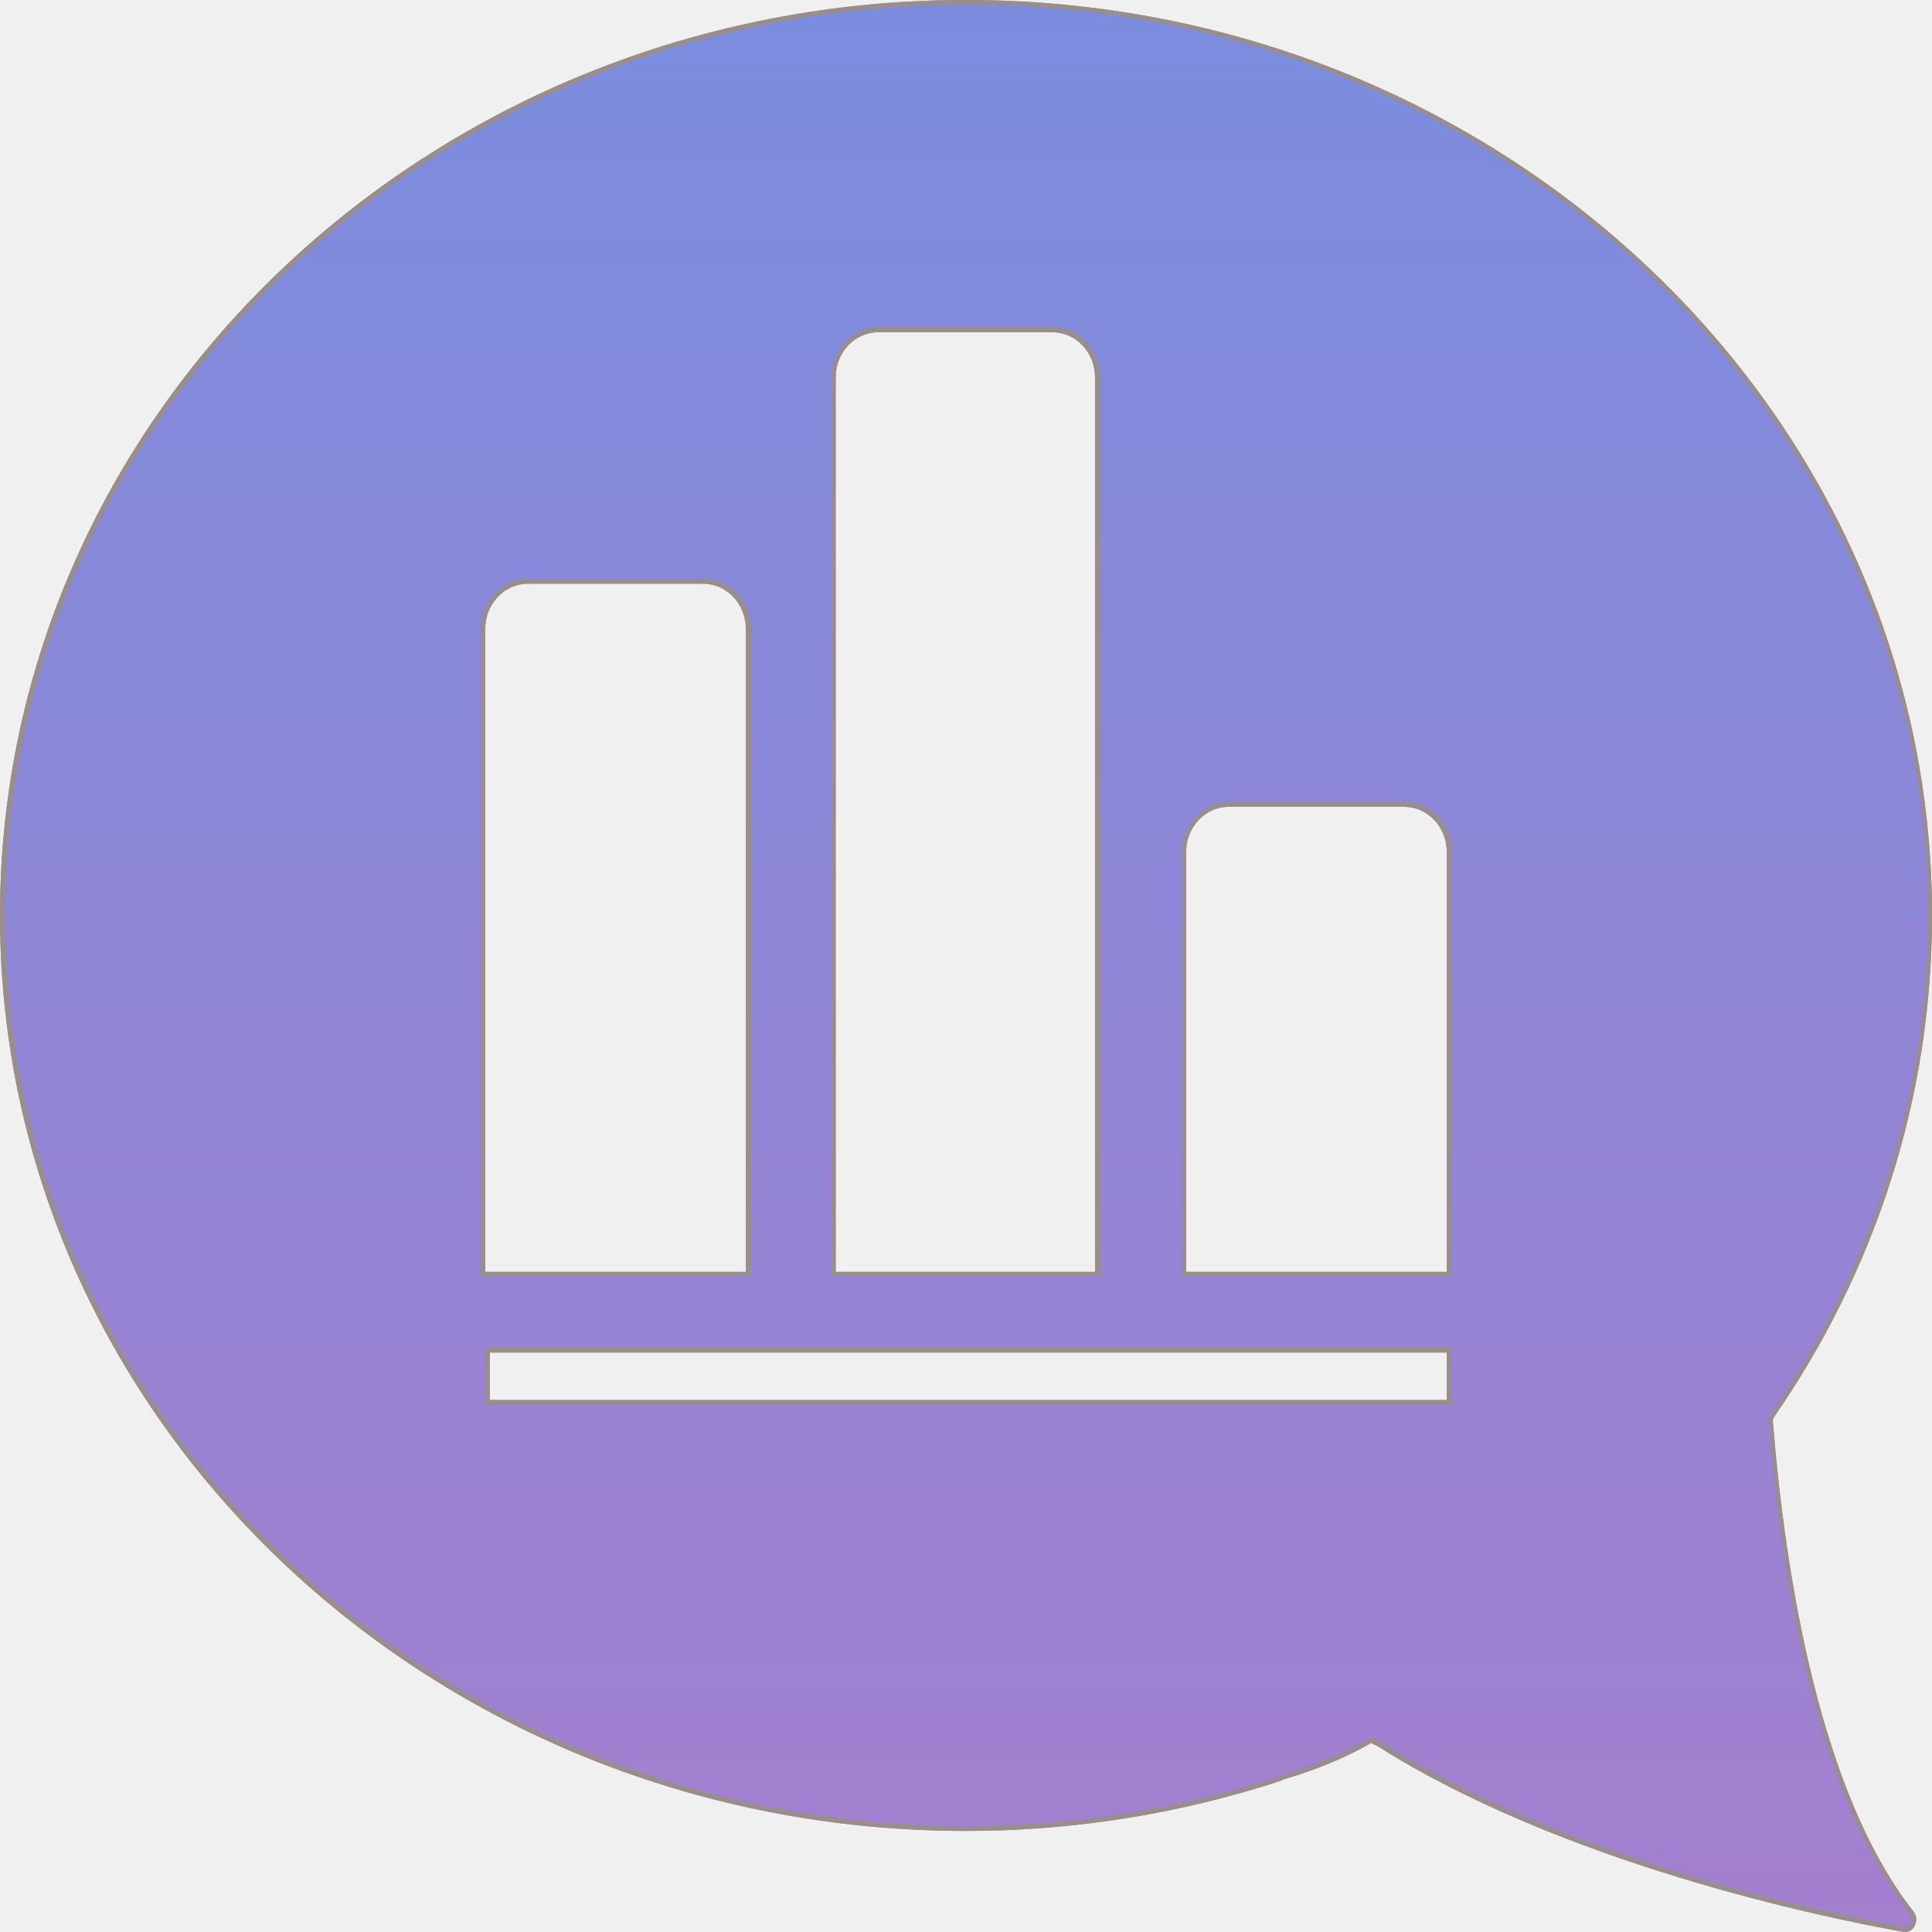
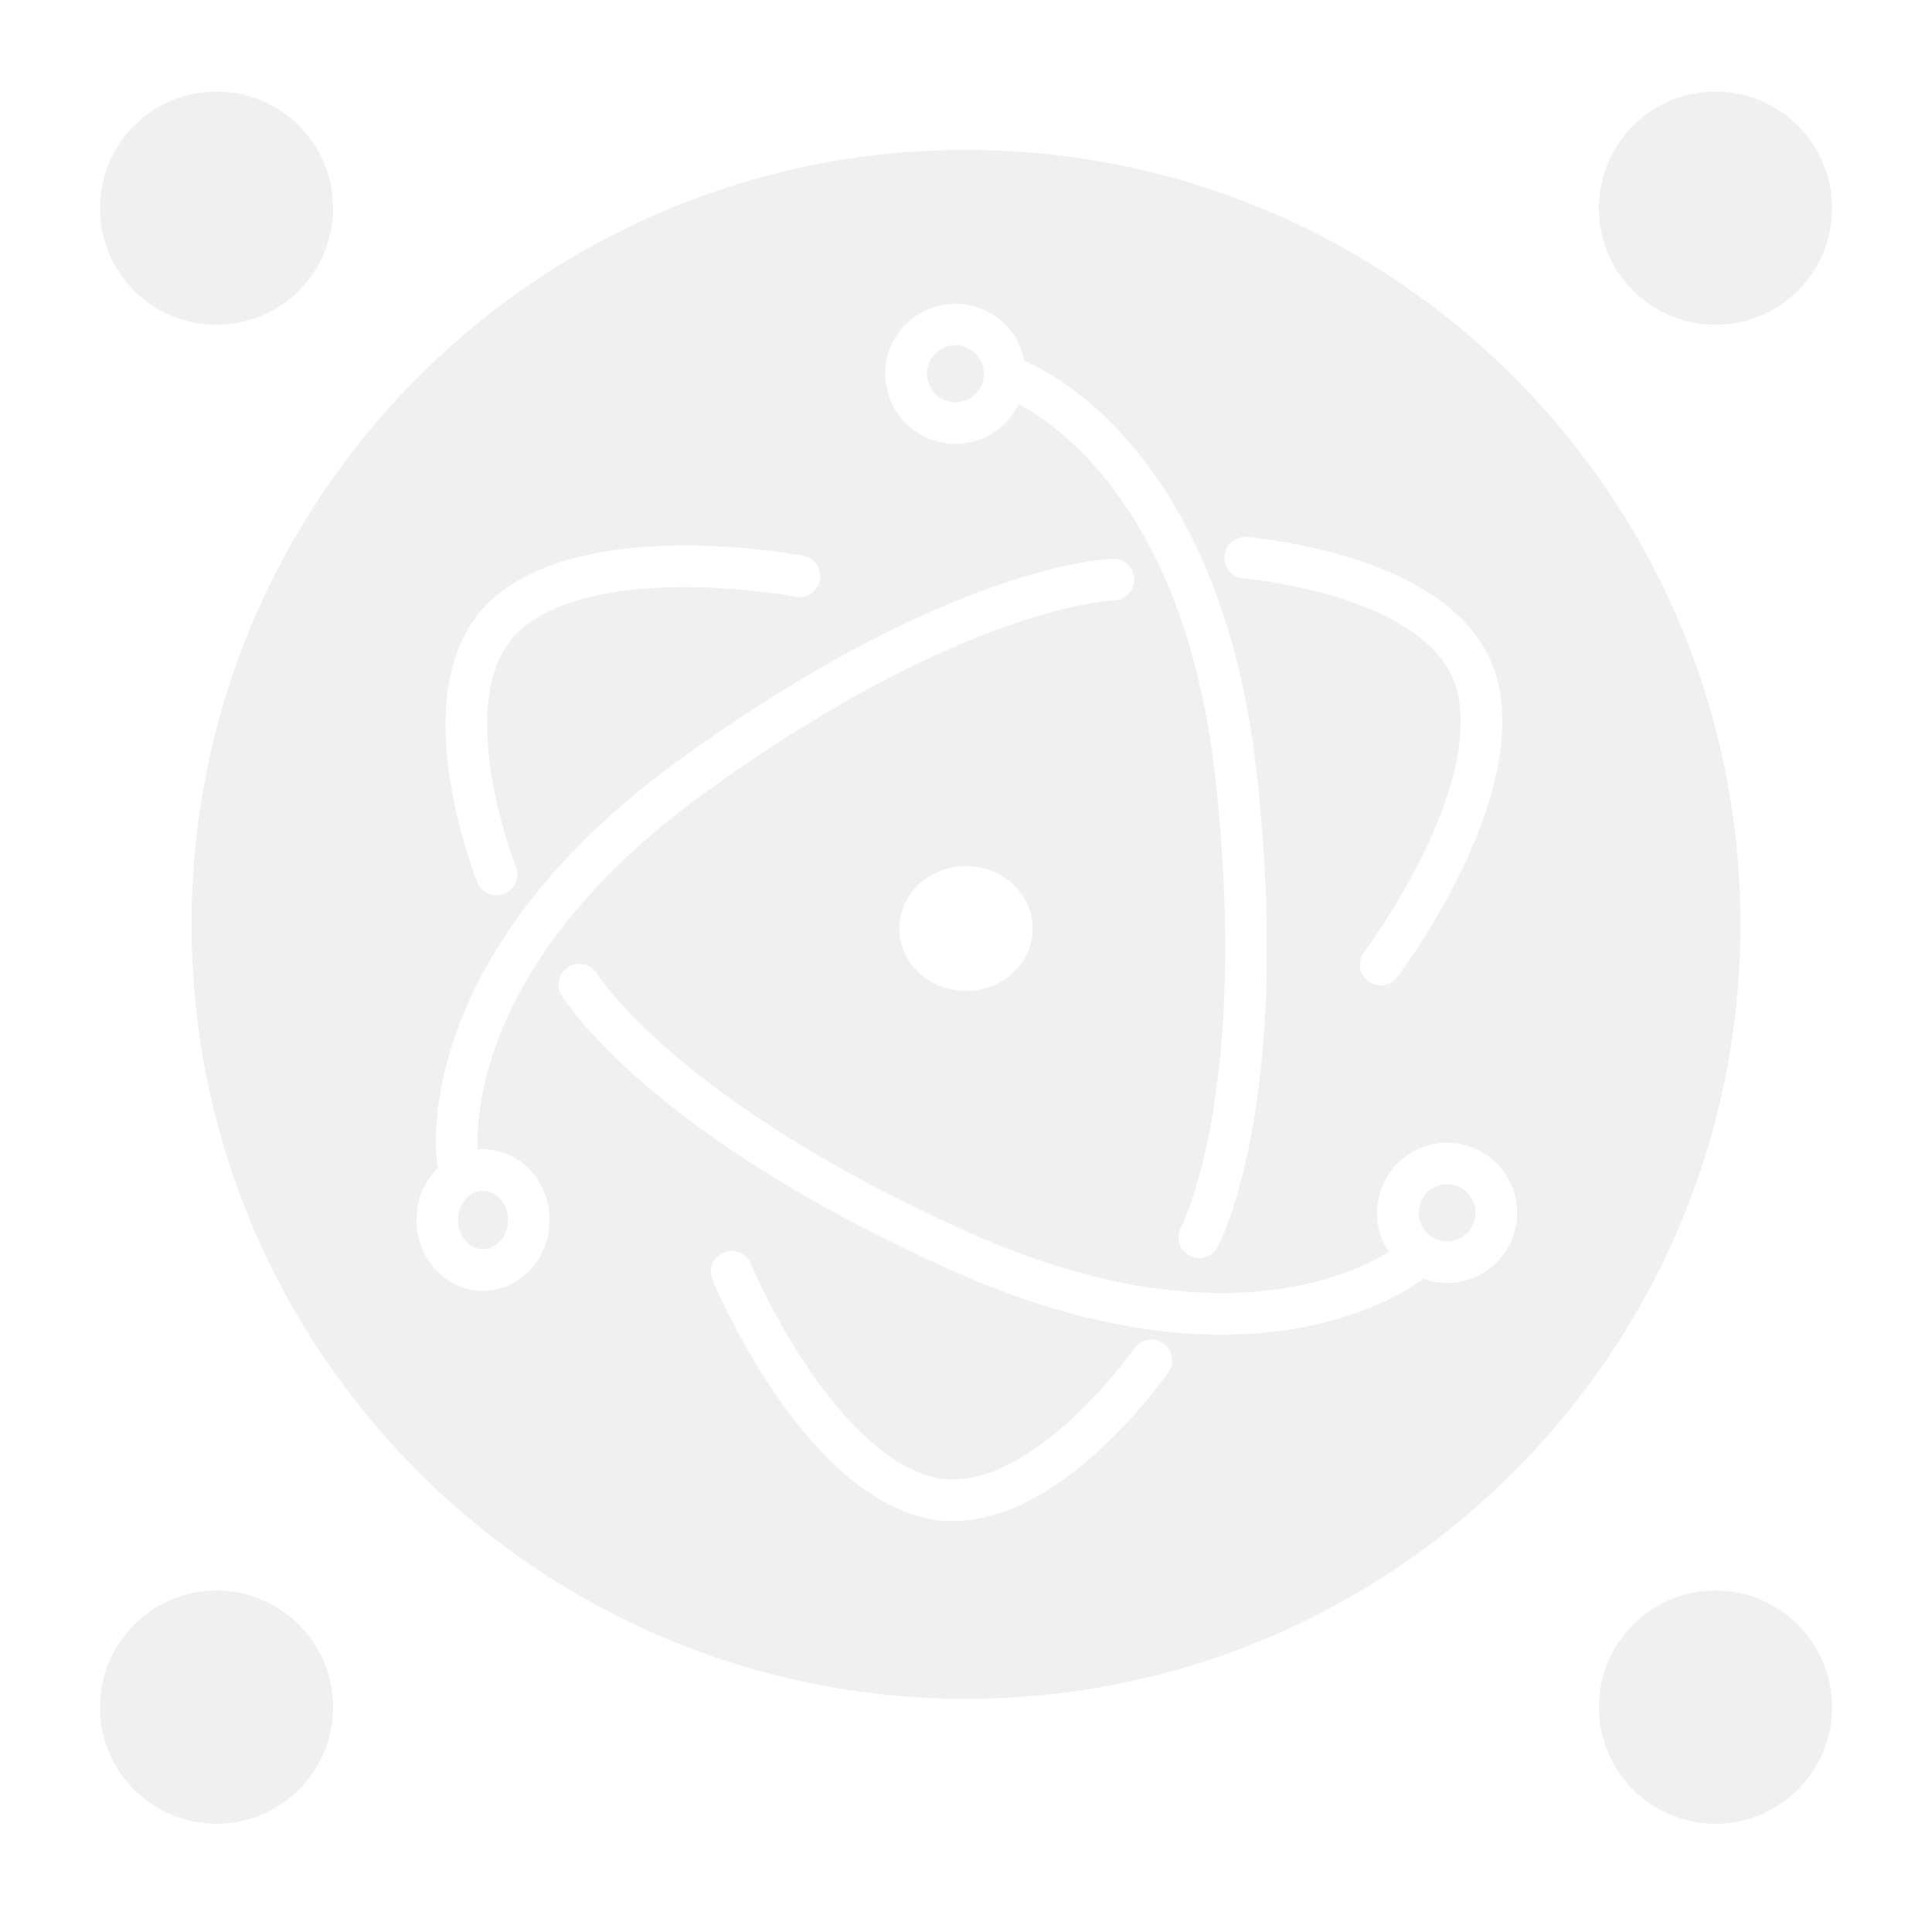
- <svg xmlns="http://www.w3.org/2000/svg" width="1024" height="1024" viewBox="0 0 1024 1024" fill="none">
-   <path fill-rule="evenodd" clip-rule="evenodd" d="M1022.81 485.215C1022.81 217.94 794.104 1.256 511.999 1.256C229.892 1.256 1.191 217.94 1.191 485.215C1.191 752.494 229.892 969.176 511.999 969.176C570.147 969.176 625.952 959.795 678.017 942.816C678.527 942.651 678.975 942.414 679.367 942.118C697.319 936.882 713.381 930.171 726.916 922.31L728.49 923.395C728.602 923.468 728.745 923.481 728.869 923.428C728.988 923.382 729.124 923.389 729.23 923.455C827.738 986.261 965.123 1014.8 1008.86 1022.66C1013.36 1023.48 1016.16 1017.62 1013.24 1013.9C963.581 950.677 945.211 836.662 938.481 753.593C938.381 752.382 938.705 751.185 939.389 750.205C992.077 674.063 1022.81 583.066 1022.81 485.215ZM627.494 451.509C627.494 437.617 638.156 426.356 651.313 426.356H744.184C757.334 426.356 767.996 437.617 767.996 451.509V675.379H627.494V451.509ZM465.562 174.817C452.409 174.817 441.748 186.079 441.748 199.971V675.379H581.585V199.971C581.585 186.079 570.923 174.817 557.772 174.817H465.562ZM255.999 333.286C255.999 319.394 266.661 308.133 279.813 308.133H372.687C385.84 308.133 396.501 319.394 396.501 333.286V675.379H255.999V333.286ZM767.996 715.627H258.381V743.291H767.996V715.627Z" fill="url(#paint0_linear)" />
-   <path d="M678.017 942.816L678.365 944.02H678.372L678.017 942.816ZM679.367 942.118L679.056 940.908L678.851 940.967L678.683 941.092L679.367 942.118ZM726.916 922.31L727.569 921.257L726.966 920.843L726.344 921.211L726.916 922.31ZM728.49 923.395L729.143 922.343L728.49 923.395ZM728.869 923.435L728.428 922.264H728.422L728.869 923.435ZM729.23 923.461L729.846 922.382L729.23 923.461ZM1008.86 1022.67L1009.06 1021.43L1008.86 1022.67ZM1013.24 1013.9L1014.16 1013.1L1013.24 1013.9ZM938.481 753.593L937.293 753.698L938.481 753.593ZM939.389 750.205L938.425 749.461L939.389 750.205ZM767.996 675.379V676.635H769.191V675.379H767.996ZM627.494 675.379H626.306V676.635H627.494V675.379ZM441.748 675.379H440.557V676.635H441.748V675.379ZM581.585 675.379V676.635H582.776V675.379H581.585ZM396.501 675.379V676.635H397.692V675.379H396.501ZM255.999 675.379H254.809V676.635H255.999V675.379ZM258.381 715.627V714.371H257.19V715.627H258.381ZM767.996 715.627H769.191V714.371H767.996V715.627ZM258.381 743.297H257.19V744.554H258.381V743.297ZM767.996 743.297V744.554H769.191V743.297H767.996ZM511.999 2.515C793.575 2.515 1021.62 218.761 1021.62 485.217H1024C1024 217.122 794.639 0 511.999 0V2.515ZM2.381 485.217C2.381 218.761 230.424 2.515 511.999 2.515V0C229.359 0 0 217.122 0 485.217H2.381ZM511.999 967.92C230.424 967.92 2.381 751.672 2.381 485.217H0C0 753.317 229.359 970.433 511.999 970.433V967.92ZM677.662 941.618C625.709 958.558 570.026 967.92 511.999 967.92V970.433C570.271 970.433 626.188 961.032 678.365 944.02L677.662 941.618ZM678.683 941.092C678.396 941.309 678.054 941.487 677.662 941.618L678.372 944.02C678.994 943.816 679.56 943.52 680.057 943.145L678.683 941.092ZM726.344 921.211C712.901 929.014 696.927 935.691 679.056 940.908L679.684 943.329C697.711 938.079 713.859 931.329 727.488 923.408L726.344 921.211ZM729.143 922.343L727.569 921.257L726.269 923.362L727.843 924.448L729.143 922.343ZM728.422 922.264C728.652 922.165 728.919 922.191 729.143 922.343L727.837 924.448C728.285 924.751 728.832 924.803 729.311 924.599L728.422 922.264ZM729.846 922.382C729.404 922.106 728.882 922.073 728.428 922.264L729.305 924.599C729.093 924.691 728.838 924.678 728.614 924.54L729.846 922.382ZM1009.06 1021.43C965.328 1013.56 828.148 985.051 729.846 922.382L728.614 924.54C827.333 987.472 964.918 1016.04 1008.65 1023.9L1009.06 1021.43ZM1012.33 1014.71C1013.45 1016.14 1013.48 1017.97 1012.78 1019.4C1012.08 1020.82 1010.73 1021.73 1009.06 1021.43L1008.65 1023.9C1011.5 1024.42 1013.79 1022.8 1014.89 1020.56C1015.99 1018.34 1015.96 1015.4 1014.16 1013.1L1012.33 1014.71ZM937.293 753.698C940.658 795.275 946.947 844.629 958.61 891.508C970.274 938.375 987.336 982.893 1012.33 1014.71L1014.16 1013.1C989.489 981.696 972.538 937.592 960.912 890.87C949.292 844.175 943.028 794.979 939.663 753.488L937.293 753.698ZM938.425 749.461C937.579 750.685 937.168 752.178 937.293 753.698L939.663 753.488C939.594 752.586 939.837 751.692 940.353 750.948L938.425 749.461ZM1021.62 485.217C1021.62 582.781 990.975 673.524 938.425 749.461L940.347 750.948C993.177 674.609 1024 583.352 1024 485.217H1021.62ZM651.313 425.1C637.503 425.1 626.306 436.924 626.306 451.511H628.689C628.689 438.313 638.816 427.615 651.313 427.615V425.1ZM744.184 425.1H651.313V427.615H744.184V425.1ZM769.191 451.511C769.191 436.924 757.994 425.1 744.184 425.1V427.615C756.681 427.615 766.808 438.313 766.808 451.511H769.191ZM769.191 675.379V451.511H766.808V675.379H769.191ZM627.494 676.635H767.996V674.122H627.494V676.635ZM626.306 451.511V675.379H628.689V451.511H626.306ZM442.938 199.973C442.938 186.776 453.067 176.077 465.562 176.077V173.562C451.752 173.562 440.557 185.386 440.557 199.973H442.938ZM442.938 675.379V199.973H440.557V675.379H442.938ZM581.585 674.122H441.748V676.635H581.585V674.122ZM580.395 199.973V675.379H582.776V199.973H580.395ZM557.771 176.077C570.267 176.077 580.395 186.776 580.395 199.973H582.776C582.776 185.386 571.581 173.562 557.771 173.562V176.077ZM465.562 176.077H557.771V173.562H465.562V176.077ZM279.813 306.877C266.004 306.877 254.809 318.701 254.809 333.288H257.19C257.19 320.09 267.318 309.392 279.813 309.392V306.877ZM372.687 306.877H279.813V309.392H372.687V306.877ZM397.692 333.288C397.692 318.701 386.497 306.877 372.687 306.877V309.392C385.182 309.392 395.311 320.09 395.311 333.288H397.692ZM397.692 675.379V333.288H395.311V675.379H397.692ZM255.999 676.635H396.501V674.122H255.999V676.635ZM254.809 333.288V675.379H257.19V333.288H254.809ZM258.381 716.884H767.996V714.371H258.381V716.884ZM259.571 743.297V715.627H257.19V743.297H259.571ZM767.996 742.041H258.381V744.554H767.996V742.041ZM766.808 715.627V743.297H769.191V715.627H766.808Z" fill="#9A8D8D" />
-   <path d="M678.017 942.816L678.365 944.02H678.372L678.017 942.816ZM679.367 942.118L679.056 940.908L678.851 940.967L678.683 941.092L679.367 942.118ZM726.916 922.31L727.569 921.257L726.966 920.843L726.344 921.211L726.916 922.31ZM728.49 923.395L729.143 922.343L728.49 923.395ZM728.869 923.435L728.428 922.264H728.422L728.869 923.435ZM729.23 923.461L729.846 922.382L729.23 923.461ZM1008.86 1022.67L1009.06 1021.43L1008.86 1022.67ZM1013.24 1013.9L1014.16 1013.1L1013.24 1013.9ZM938.481 753.593L937.293 753.698L938.481 753.593ZM939.389 750.205L938.425 749.461L939.389 750.205ZM767.996 675.379V676.635H769.191V675.379H767.996ZM627.494 675.379H626.306V676.635H627.494V675.379ZM441.748 675.379H440.557V676.635H441.748V675.379ZM581.585 675.379V676.635H582.776V675.379H581.585ZM396.501 675.379V676.635H397.692V675.379H396.501ZM255.999 675.379H254.809V676.635H255.999V675.379ZM258.381 715.627V714.371H257.19V715.627H258.381ZM767.996 715.627H769.191V714.371H767.996V715.627ZM258.381 743.297H257.19V744.554H258.381V743.297ZM767.996 743.297V744.554H769.191V743.297H767.996ZM511.999 2.515C793.575 2.515 1021.62 218.761 1021.62 485.217H1024C1024 217.122 794.639 0 511.999 0V2.515ZM2.381 485.217C2.381 218.761 230.424 2.515 511.999 2.515V0C229.359 0 0 217.122 0 485.217H2.381ZM511.999 967.92C230.424 967.92 2.381 751.672 2.381 485.217H0C0 753.317 229.359 970.433 511.999 970.433V967.92ZM677.662 941.618C625.709 958.558 570.026 967.92 511.999 967.92V970.433C570.271 970.433 626.188 961.032 678.365 944.02L677.662 941.618ZM678.683 941.092C678.396 941.309 678.054 941.487 677.662 941.618L678.372 944.02C678.994 943.816 679.56 943.52 680.057 943.145L678.683 941.092ZM726.344 921.211C712.901 929.014 696.927 935.691 679.056 940.908L679.684 943.329C697.711 938.079 713.859 931.329 727.488 923.408L726.344 921.211ZM729.143 922.343L727.569 921.257L726.269 923.362L727.843 924.448L729.143 922.343ZM728.422 922.264C728.652 922.165 728.919 922.191 729.143 922.343L727.837 924.448C728.285 924.751 728.832 924.803 729.311 924.599L728.422 922.264ZM729.846 922.382C729.404 922.106 728.882 922.073 728.428 922.264L729.305 924.599C729.093 924.691 728.838 924.678 728.614 924.54L729.846 922.382ZM1009.06 1021.43C965.328 1013.56 828.148 985.051 729.846 922.382L728.614 924.54C827.333 987.472 964.918 1016.04 1008.65 1023.9L1009.06 1021.43ZM1012.33 1014.71C1013.45 1016.14 1013.48 1017.97 1012.78 1019.4C1012.08 1020.82 1010.73 1021.73 1009.06 1021.43L1008.65 1023.9C1011.5 1024.42 1013.79 1022.8 1014.89 1020.56C1015.99 1018.34 1015.96 1015.4 1014.16 1013.1L1012.33 1014.71ZM937.293 753.698C940.658 795.275 946.947 844.629 958.61 891.508C970.274 938.375 987.336 982.893 1012.33 1014.71L1014.16 1013.1C989.489 981.696 972.538 937.592 960.912 890.87C949.292 844.175 943.028 794.979 939.663 753.488L937.293 753.698ZM938.425 749.461C937.579 750.685 937.168 752.178 937.293 753.698L939.663 753.488C939.594 752.586 939.837 751.692 940.353 750.948L938.425 749.461ZM1021.62 485.217C1021.62 582.781 990.975 673.524 938.425 749.461L940.347 750.948C993.177 674.609 1024 583.352 1024 485.217H1021.62ZM651.313 425.1C637.503 425.1 626.306 436.924 626.306 451.511H628.689C628.689 438.313 638.816 427.615 651.313 427.615V425.1ZM744.184 425.1H651.313V427.615H744.184V425.1ZM769.191 451.511C769.191 436.924 757.994 425.1 744.184 425.1V427.615C756.681 427.615 766.808 438.313 766.808 451.511H769.191ZM769.191 675.379V451.511H766.808V675.379H769.191ZM627.494 676.635H767.996V674.122H627.494V676.635ZM626.306 451.511V675.379H628.689V451.511H626.306ZM442.938 199.973C442.938 186.776 453.067 176.077 465.562 176.077V173.562C451.752 173.562 440.557 185.386 440.557 199.973H442.938ZM442.938 675.379V199.973H440.557V675.379H442.938ZM581.585 674.122H441.748V676.635H581.585V674.122ZM580.395 199.973V675.379H582.776V199.973H580.395ZM557.771 176.077C570.267 176.077 580.395 186.776 580.395 199.973H582.776C582.776 185.386 571.581 173.562 557.771 173.562V176.077ZM465.562 176.077H557.771V173.562H465.562V176.077ZM279.813 306.877C266.004 306.877 254.809 318.701 254.809 333.288H257.19C257.19 320.09 267.318 309.392 279.813 309.392V306.877ZM372.687 306.877H279.813V309.392H372.687V306.877ZM397.692 333.288C397.692 318.701 386.497 306.877 372.687 306.877V309.392C385.182 309.392 395.311 320.09 395.311 333.288H397.692ZM397.692 675.379V333.288H395.311V675.379H397.692ZM255.999 676.635H396.501V674.122H255.999V676.635ZM254.809 333.288V675.379H257.19V333.288H254.809ZM258.381 716.884H767.996V714.371H258.381V716.884ZM259.571 743.297V715.627H257.19V743.297H259.571ZM767.996 742.041H258.381V744.554H767.996V742.041ZM766.808 715.627V743.297H769.191V715.627H766.808Z" fill="#9A8D8D" />
+ <svg xmlns="http://www.w3.org/2000/svg" width="232" height="232" viewBox="0 0 232 232" fill="none">
+   <g filter="url(#filter0_b)">
+     <path d="M231.5 1V0.5H231H1H0.5V1V231V231.5H1H231H231.5V231V1ZM40.5 25C40.5 33.008 34.008 39.5 26 39.5C17.992 39.5 11.5 33.008 11.5 25C11.5 16.992 17.992 10.5 26 10.5C34.008 10.5 40.5 16.992 40.5 25ZM220.5 25C220.5 33.008 214.008 39.5 206 39.5C197.992 39.5 191.5 33.008 191.5 25C191.5 16.992 197.992 10.5 206 10.5C214.008 10.5 220.5 16.992 220.5 25ZM40.5 205C40.5 213.008 34.008 219.5 26 219.5C17.992 219.5 11.5 213.008 11.5 205C11.5 196.992 17.992 190.5 26 190.5C34.008 190.5 40.5 196.992 40.5 205ZM220.5 205C220.5 213.008 214.008 219.5 206 219.5C197.992 219.5 191.5 213.008 191.5 205C191.5 196.992 197.992 190.5 206 190.5C214.008 190.5 220.5 196.992 220.5 205ZM209.5 111C209.5 162.639 167.639 204.5 116 204.5C64.361 204.5 22.5 162.639 22.5 111C22.5 59.361 64.361 17.5 116 17.5C167.639 17.5 209.5 59.361 209.5 111Z" fill="white" stroke="white" />
+     <path d="M63.5 146.5C63.5 149.959 60.897 152.5 58 152.5C55.103 152.5 52.5 149.959 52.5 146.5C52.5 143.041 55.103 140.5 58 140.5C60.897 140.5 63.5 143.041 63.5 146.5Z" stroke="white" stroke-width="5" />
+     <path d="M54.986 139.466C54.986 139.466 51.197 116.315 83.187 93.165C115.178 70.014 133.698 69.593 133.698 69.593" stroke="white" stroke-width="5" stroke-linecap="round" />
+     <path d="M178.902 142.686C177.27 139.853 173.652 138.88 170.819 140.512C167.987 142.144 167.014 145.762 168.646 148.595C170.277 151.427 173.896 152.4 176.728 150.768C179.561 149.137 180.534 145.518 178.902 142.686Z" stroke="white" stroke-width="5" />
+     <path d="M169.409 151.555C169.409 151.555 151.24 166.394 115.211 150.232C79.182 134.07 69.572 118.232 69.572 118.232" stroke="white" stroke-width="5" stroke-linecap="round" />
+     <path d="M109.577 41.971C107.966 44.814 108.964 48.426 111.808 50.038C114.651 51.65 118.263 50.651 119.875 47.807C121.487 44.964 120.488 41.352 117.645 39.74C114.801 38.129 111.189 39.127 109.577 41.971Z" stroke="white" stroke-width="5" />
+     <path d="M122.038 45.647C122.038 45.647 144.047 53.767 148.412 93.013C152.778 132.259 144.012 148.579 144.012 148.579" stroke="white" stroke-width="5" stroke-linecap="round" />
+     <path d="M59.633 105C59.633 105 50.437 82.104 61.305 73.362C72.174 64.619 96 69.199 96 69.199" stroke="white" stroke-width="5" stroke-linecap="round" />
+     <path d="M149.532 66.978C149.532 66.978 174.391 68.913 177.477 82.638C180.564 96.363 165.799 115.833 165.799 115.833" stroke="white" stroke-width="5" stroke-linecap="round" />
+     <path d="M138.248 163.363C138.248 163.363 124.023 183.841 110.618 179.573C97.213 175.305 87.866 152.728 87.866 152.728" stroke="white" stroke-width="5" stroke-linecap="round" />
+     <path d="M116 119C120.418 119 124 115.642 124 111.5C124 107.358 120.418 104 116 104C111.582 104 108 107.358 108 111.5C108 115.642 111.582 119 116 119Z" fill="white" />
+   </g>
  <defs>
-     <linearGradient id="paint0_linear" x1="511.999" y1="1.256" x2="511.999" y2="1022.74" gradientUnits="userSpaceOnUse">
-       <stop stop-color="#7B8CDE" />
-       <stop offset="1" stop-color="#A480CF" />
-     </linearGradient>
+     <filter id="filter0_b" x="-4" y="-4" width="240" height="240" filterUnits="userSpaceOnUse" color-interpolation-filters="sRGB">
+       <feFlood flood-opacity="0" result="BackgroundImageFix" />
+       <feGaussianBlur in="BackgroundImage" stdDeviation="2" />
+       <feComposite in2="SourceAlpha" operator="in" result="effect1_backgroundBlur" />
+       <feBlend mode="normal" in="SourceGraphic" in2="effect1_backgroundBlur" result="shape" />
+     </filter>
  </defs>
</svg>
